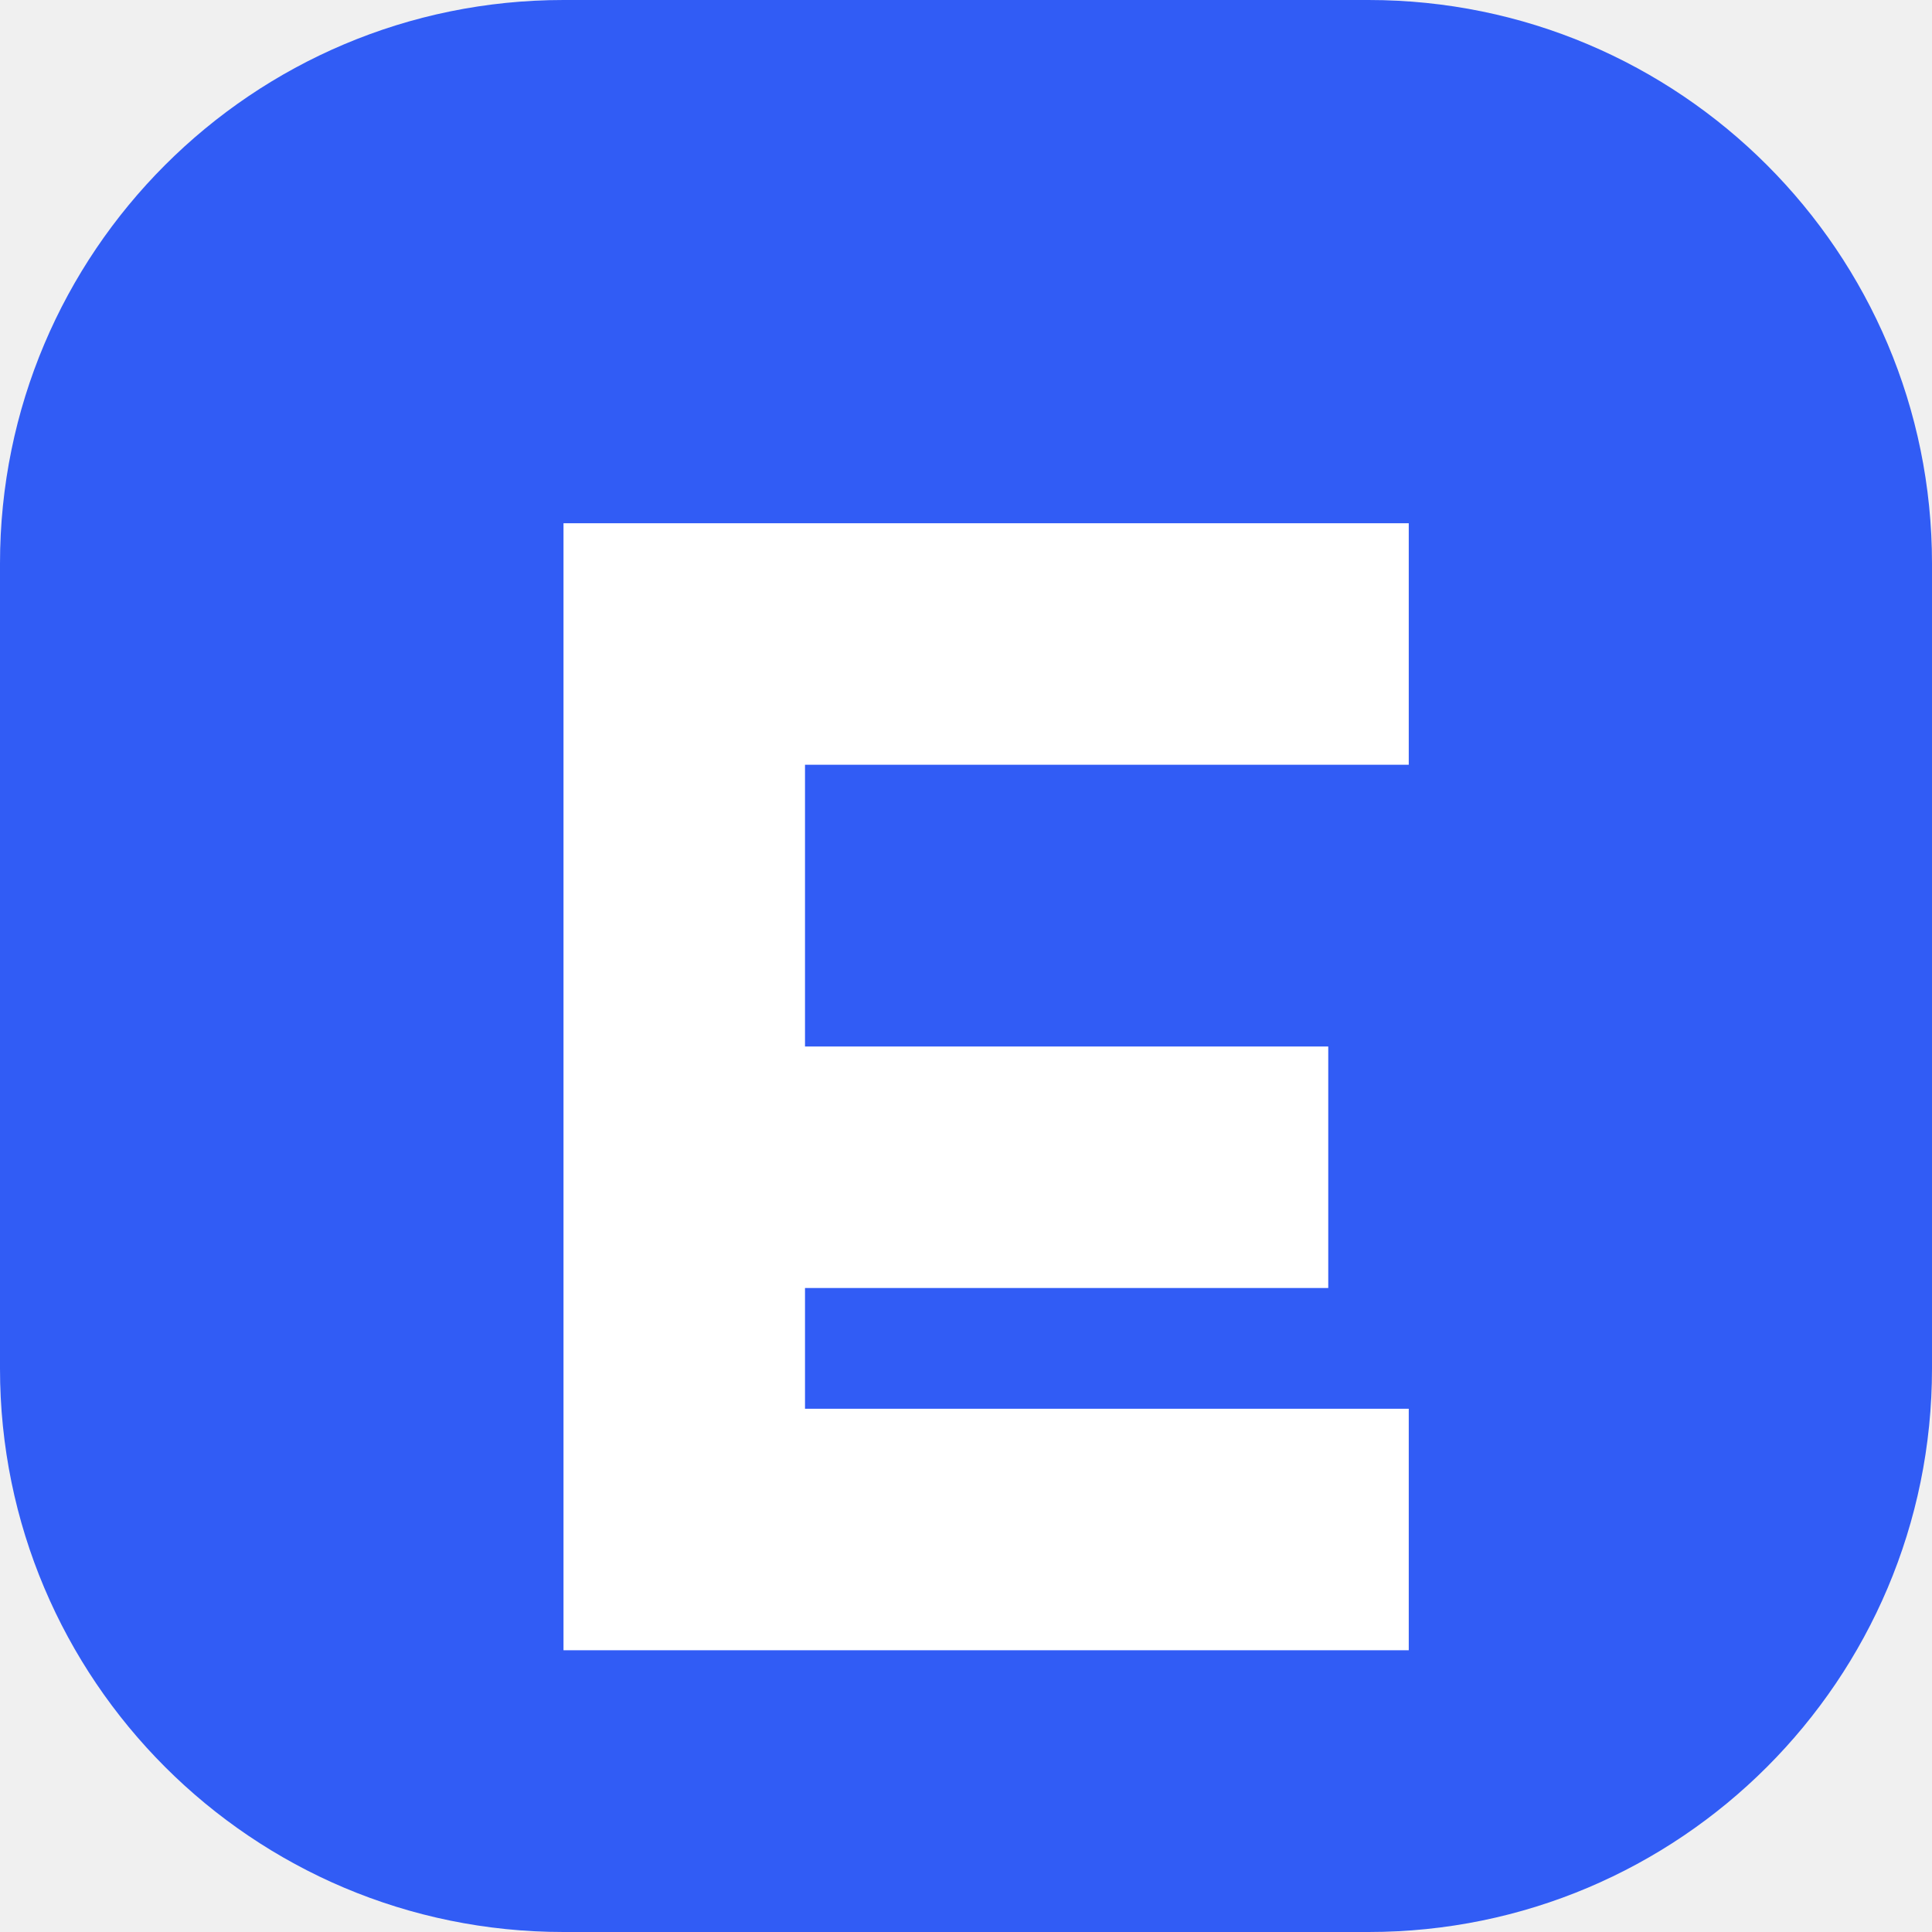
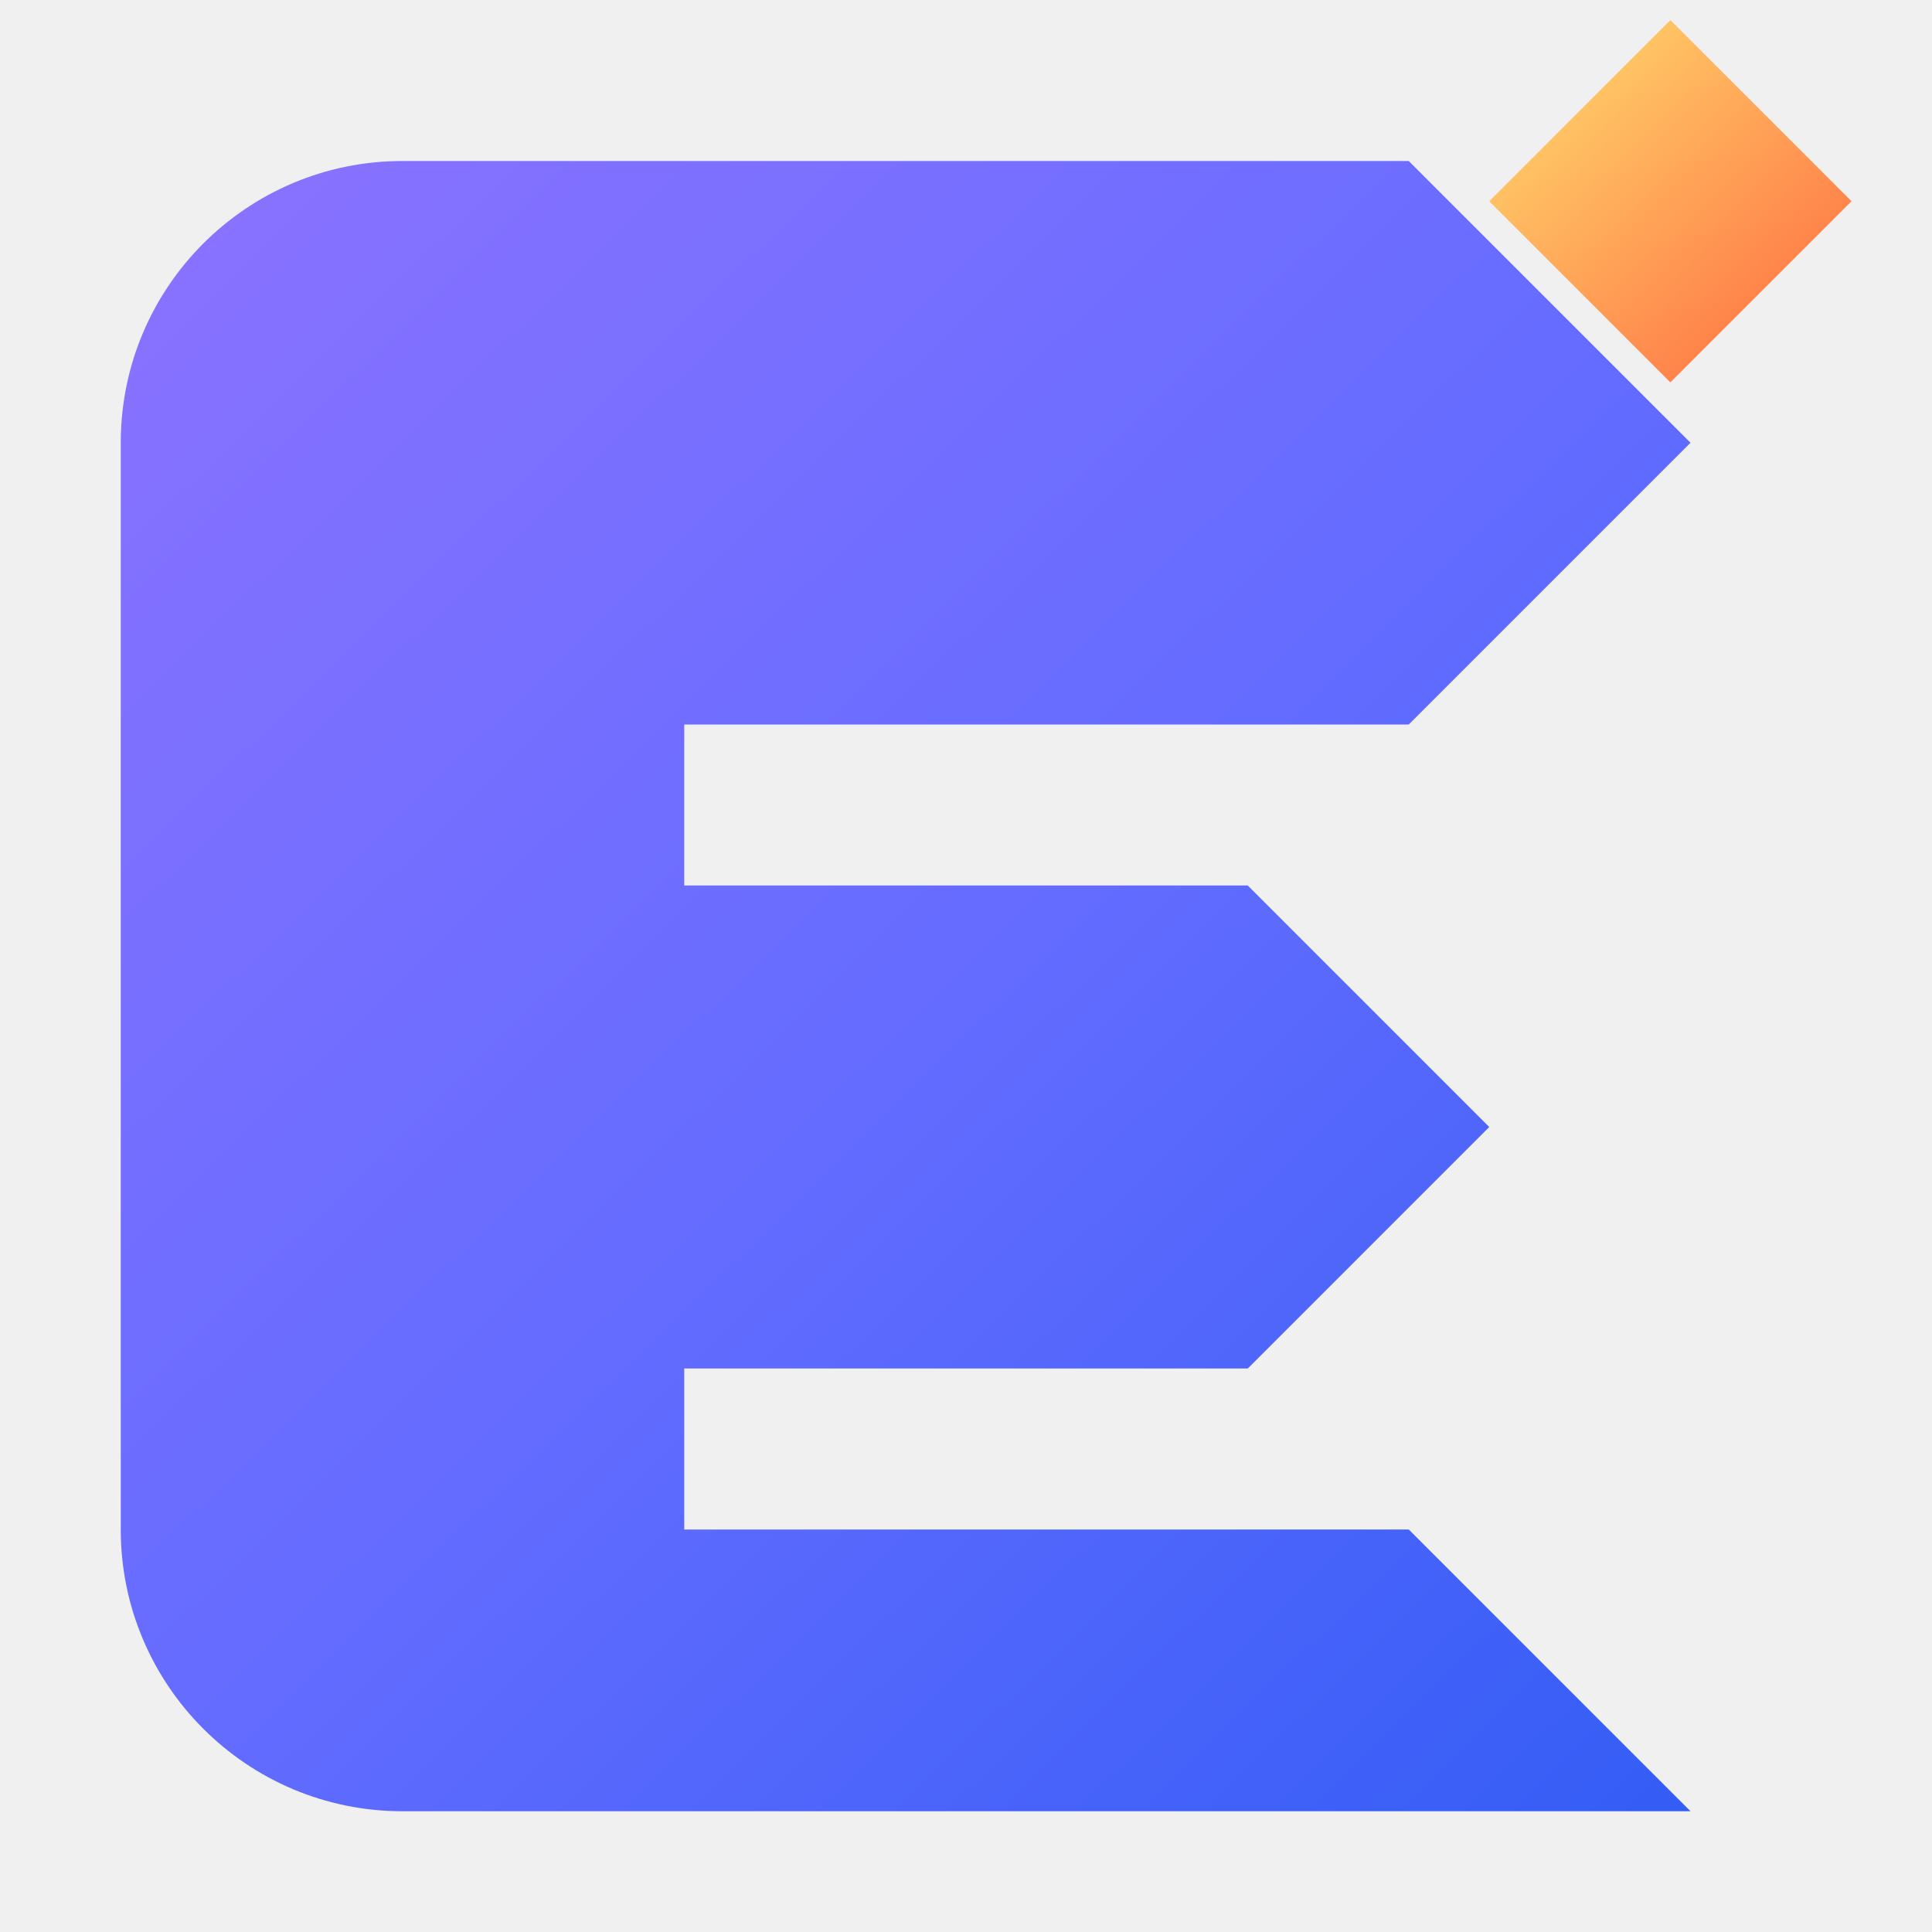
- <svg xmlns="http://www.w3.org/2000/svg" viewBox="0 0 48 48" fill="none">
-   <rect width="48" height="48" rx="14" fill="#315CF5" />
-   <path d="M14 13h21v6H20v7h13v6H20v3h15v6H14V13Z" fill="white" />
+ <svg xmlns="http://www.w3.org/2000/svg" viewBox="0 0 96 96" fill="none">
+   <defs>
+     <linearGradient id="steel" x1="8" y1="8" x2="88" y2="90" gradientUnits="userSpaceOnUse">
+       <stop stop-color="#8B72FF" />
+       <stop offset=".5" stop-color="#646CFF" />
+       <stop offset="1" stop-color="#315CF5" />
+     </linearGradient>
+     <linearGradient id="ember" x1="76" y1="3" x2="90" y2="18" gradientUnits="userSpaceOnUse">
+       <stop stop-color="#FFD36A" />
+       <stop offset="1" stop-color="#FF7043" />
+     </linearGradient>
+   </defs>
+   <path fill="url(#steel)" d="M20 8h50l14 14-14 14H34v8h28l12 12-12 12H34v8h36l14 14H20C12.268 90 6 83.732 6 76V22C6 14.268 12.268 8 20 8Z" />
+   <path fill="url(#ember)" d="m83 1 9 9-9 9-9-9 9-9Z" />
</svg>
